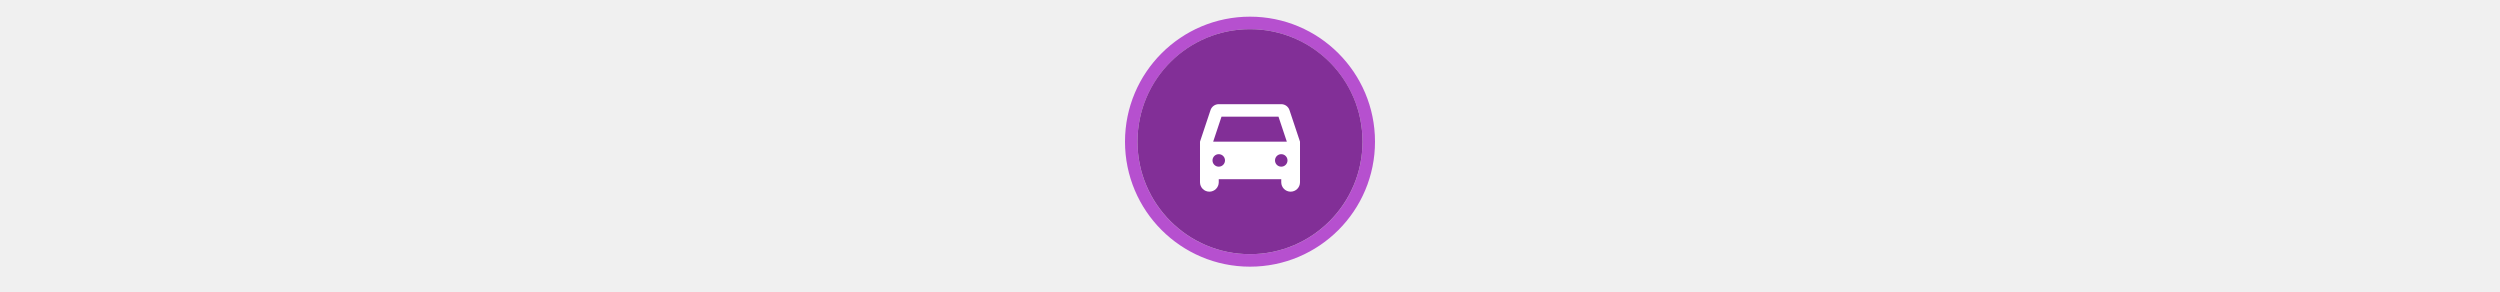
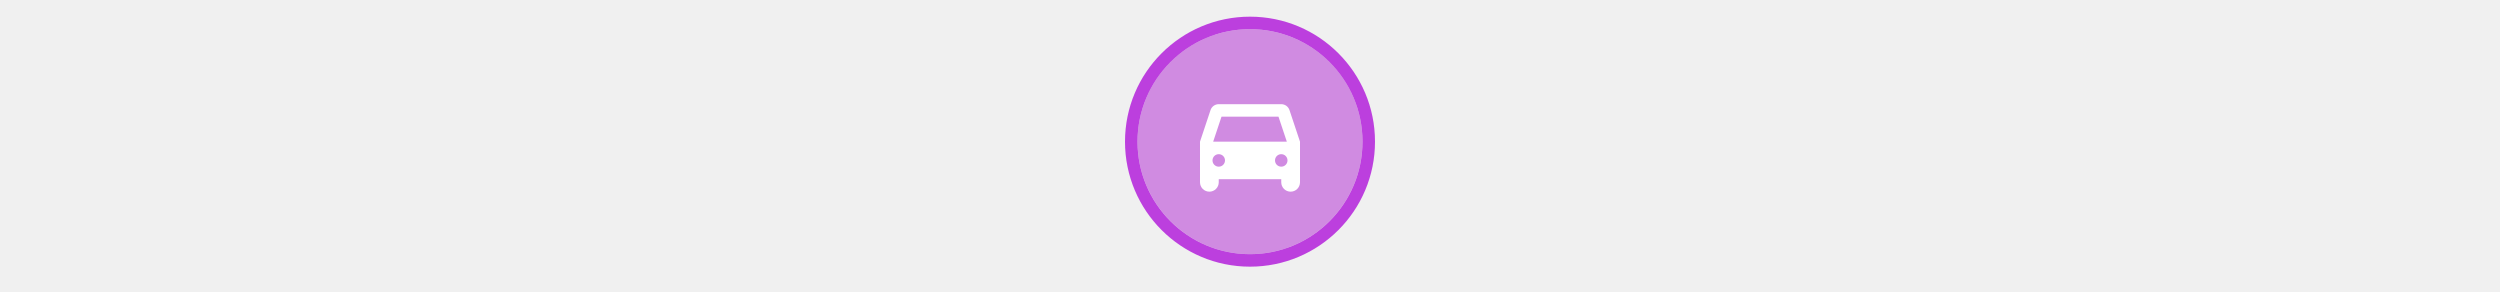
<svg xmlns="http://www.w3.org/2000/svg" width="300" height="35" viewBox="0 0 300 35" fill="none">
  <g transform="translate(135, 2) scale(1.5 1.5) ">
-     <path opacity="0.95" fill-rule="evenodd" clip-rule="evenodd" d="M10 19C14.971 19 19 14.971 19 10C19 5.029 14.971 1 10 1C5.029 1 1 5.029 1 10C1 14.971 5.029 19 10 19ZM10 20C15.523 20 20 15.523 20 10C20 4.477 15.523 0 10 0C4.477 0 0 4.477 0 10C0 15.523 4.477 20 10 20Z" fill="#B348CE" />
-     <path opacity="0.956" d="M9.999 1C14.963 1 19 5.002 19 10C19 14.966 14.963 19 9.999 19C5.037 19 1 14.966 1 10C1 5.002 5.037 1 9.999 1Z" fill="#7D2793" />
+     <path opacity="0.956" d="M9.999 1C14.963 1 19 5.002 19 10C19 14.966 14.963 19 9.999 19C5.037 19 1 14.966 1 10C1 5.002 5.037 1 9.999 1Z" fill="#CF87E1" />
+     <path opacity="0.95" fill-rule="evenodd" clip-rule="evenodd" d="M10 19C14.971 19 19 14.971 19 10C19 5.029 14.971 1 10 1C5.029 1 1 5.029 1 10C1 14.971 5.029 19 10 19ZM10 20C15.523 20 20 15.523 20 10C20 4.477 15.523 0 10 0C4.477 0 0 4.477 0 10C0 15.523 4.477 20 10 20Z" fill="#BA37DD" />
  </g>
  <g transform="translate(141, 8) scale(0.375 0.375) ">
    <path fill-rule="evenodd" clip100-rule="evenodd" d="M40 24L36.633 13.897C36.255 12.764 35.194 12 34 12H14C12.806 12 11.745 12.764 11.367 13.897L8 24V37C8 38.657 9.343 40 11 40C12.657 40 14 38.657 14 37V36H34V37C34 38.657 35.343 40 37 40C38.657 40 40 38.657 40 37V24ZM33.117 16L35.784 24H12.216L14.883 16H33.117ZM16 30C16 31.105 15.105 32 14 32C12.895 32 12 31.105 12 30C12 28.895 12.895 28 14 28C15.105 28 16 28.895 16 30ZM36 30C36 31.105 35.105 32 34 32C32.895 32 32 31.105 32 30C32 28.895 32.895 28 34 28C35.105 28 36 28.895 36 30Z" fill="#ffffff" />
  </g>
</svg>
